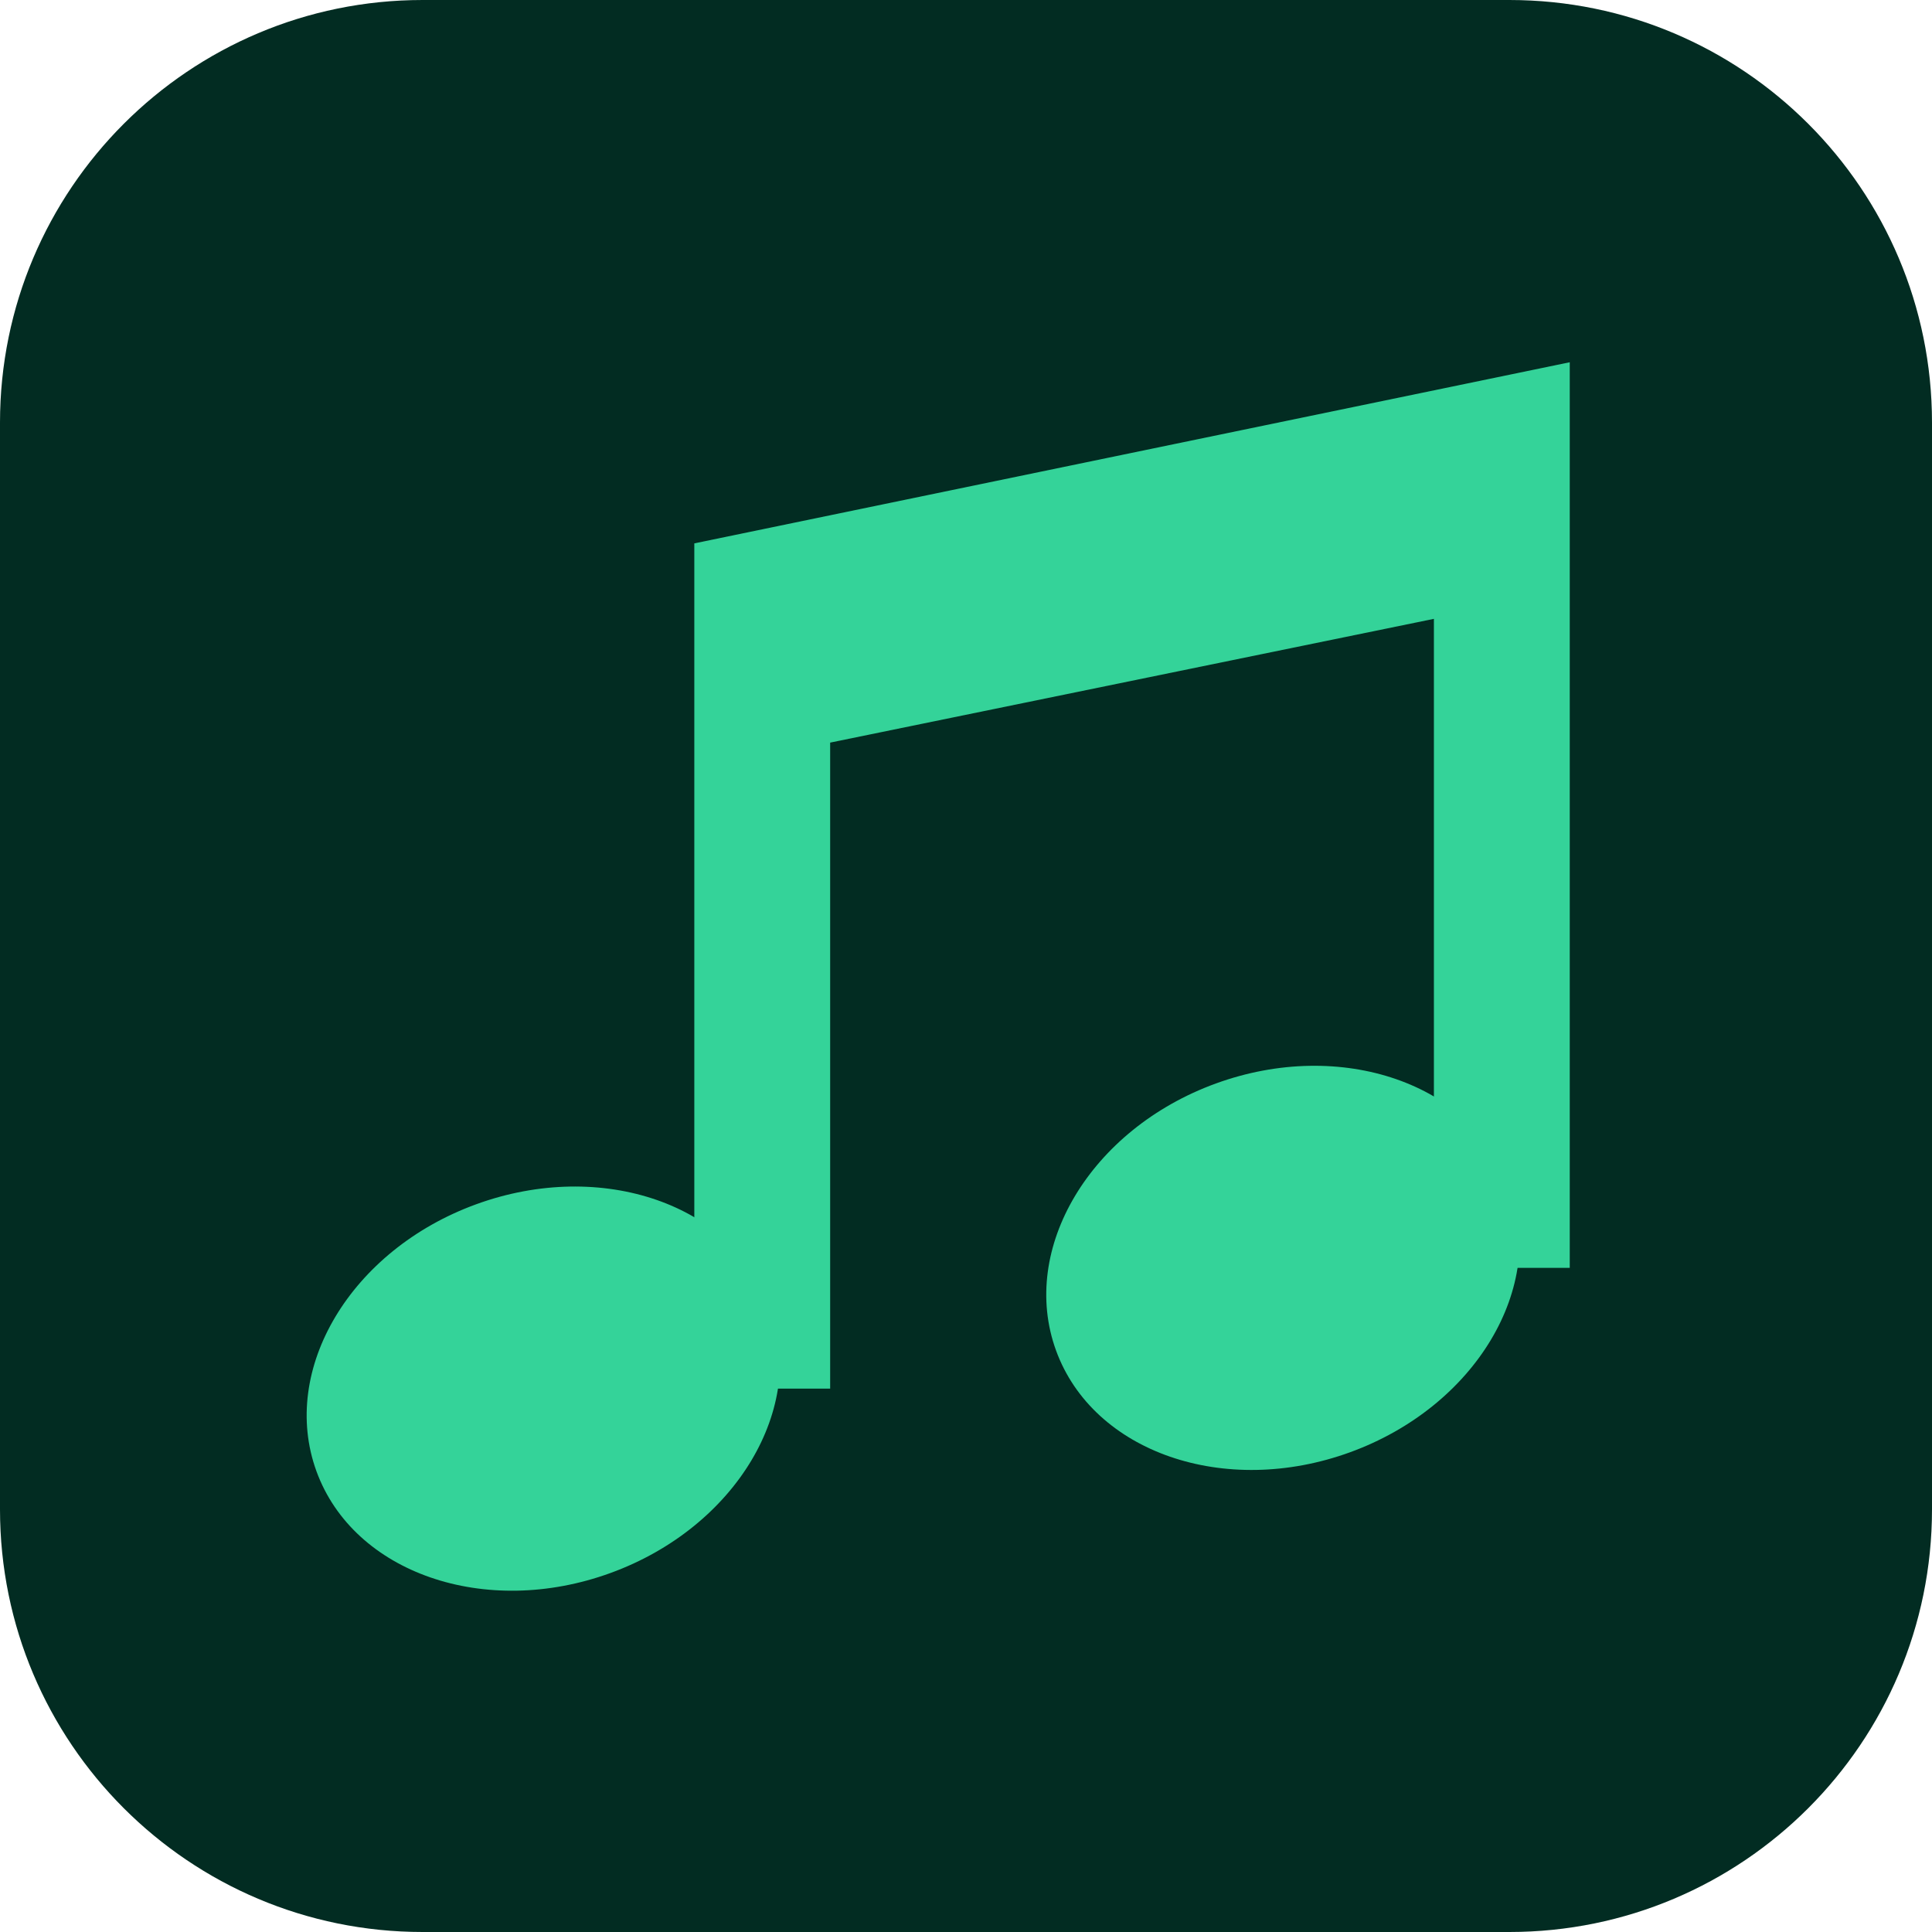
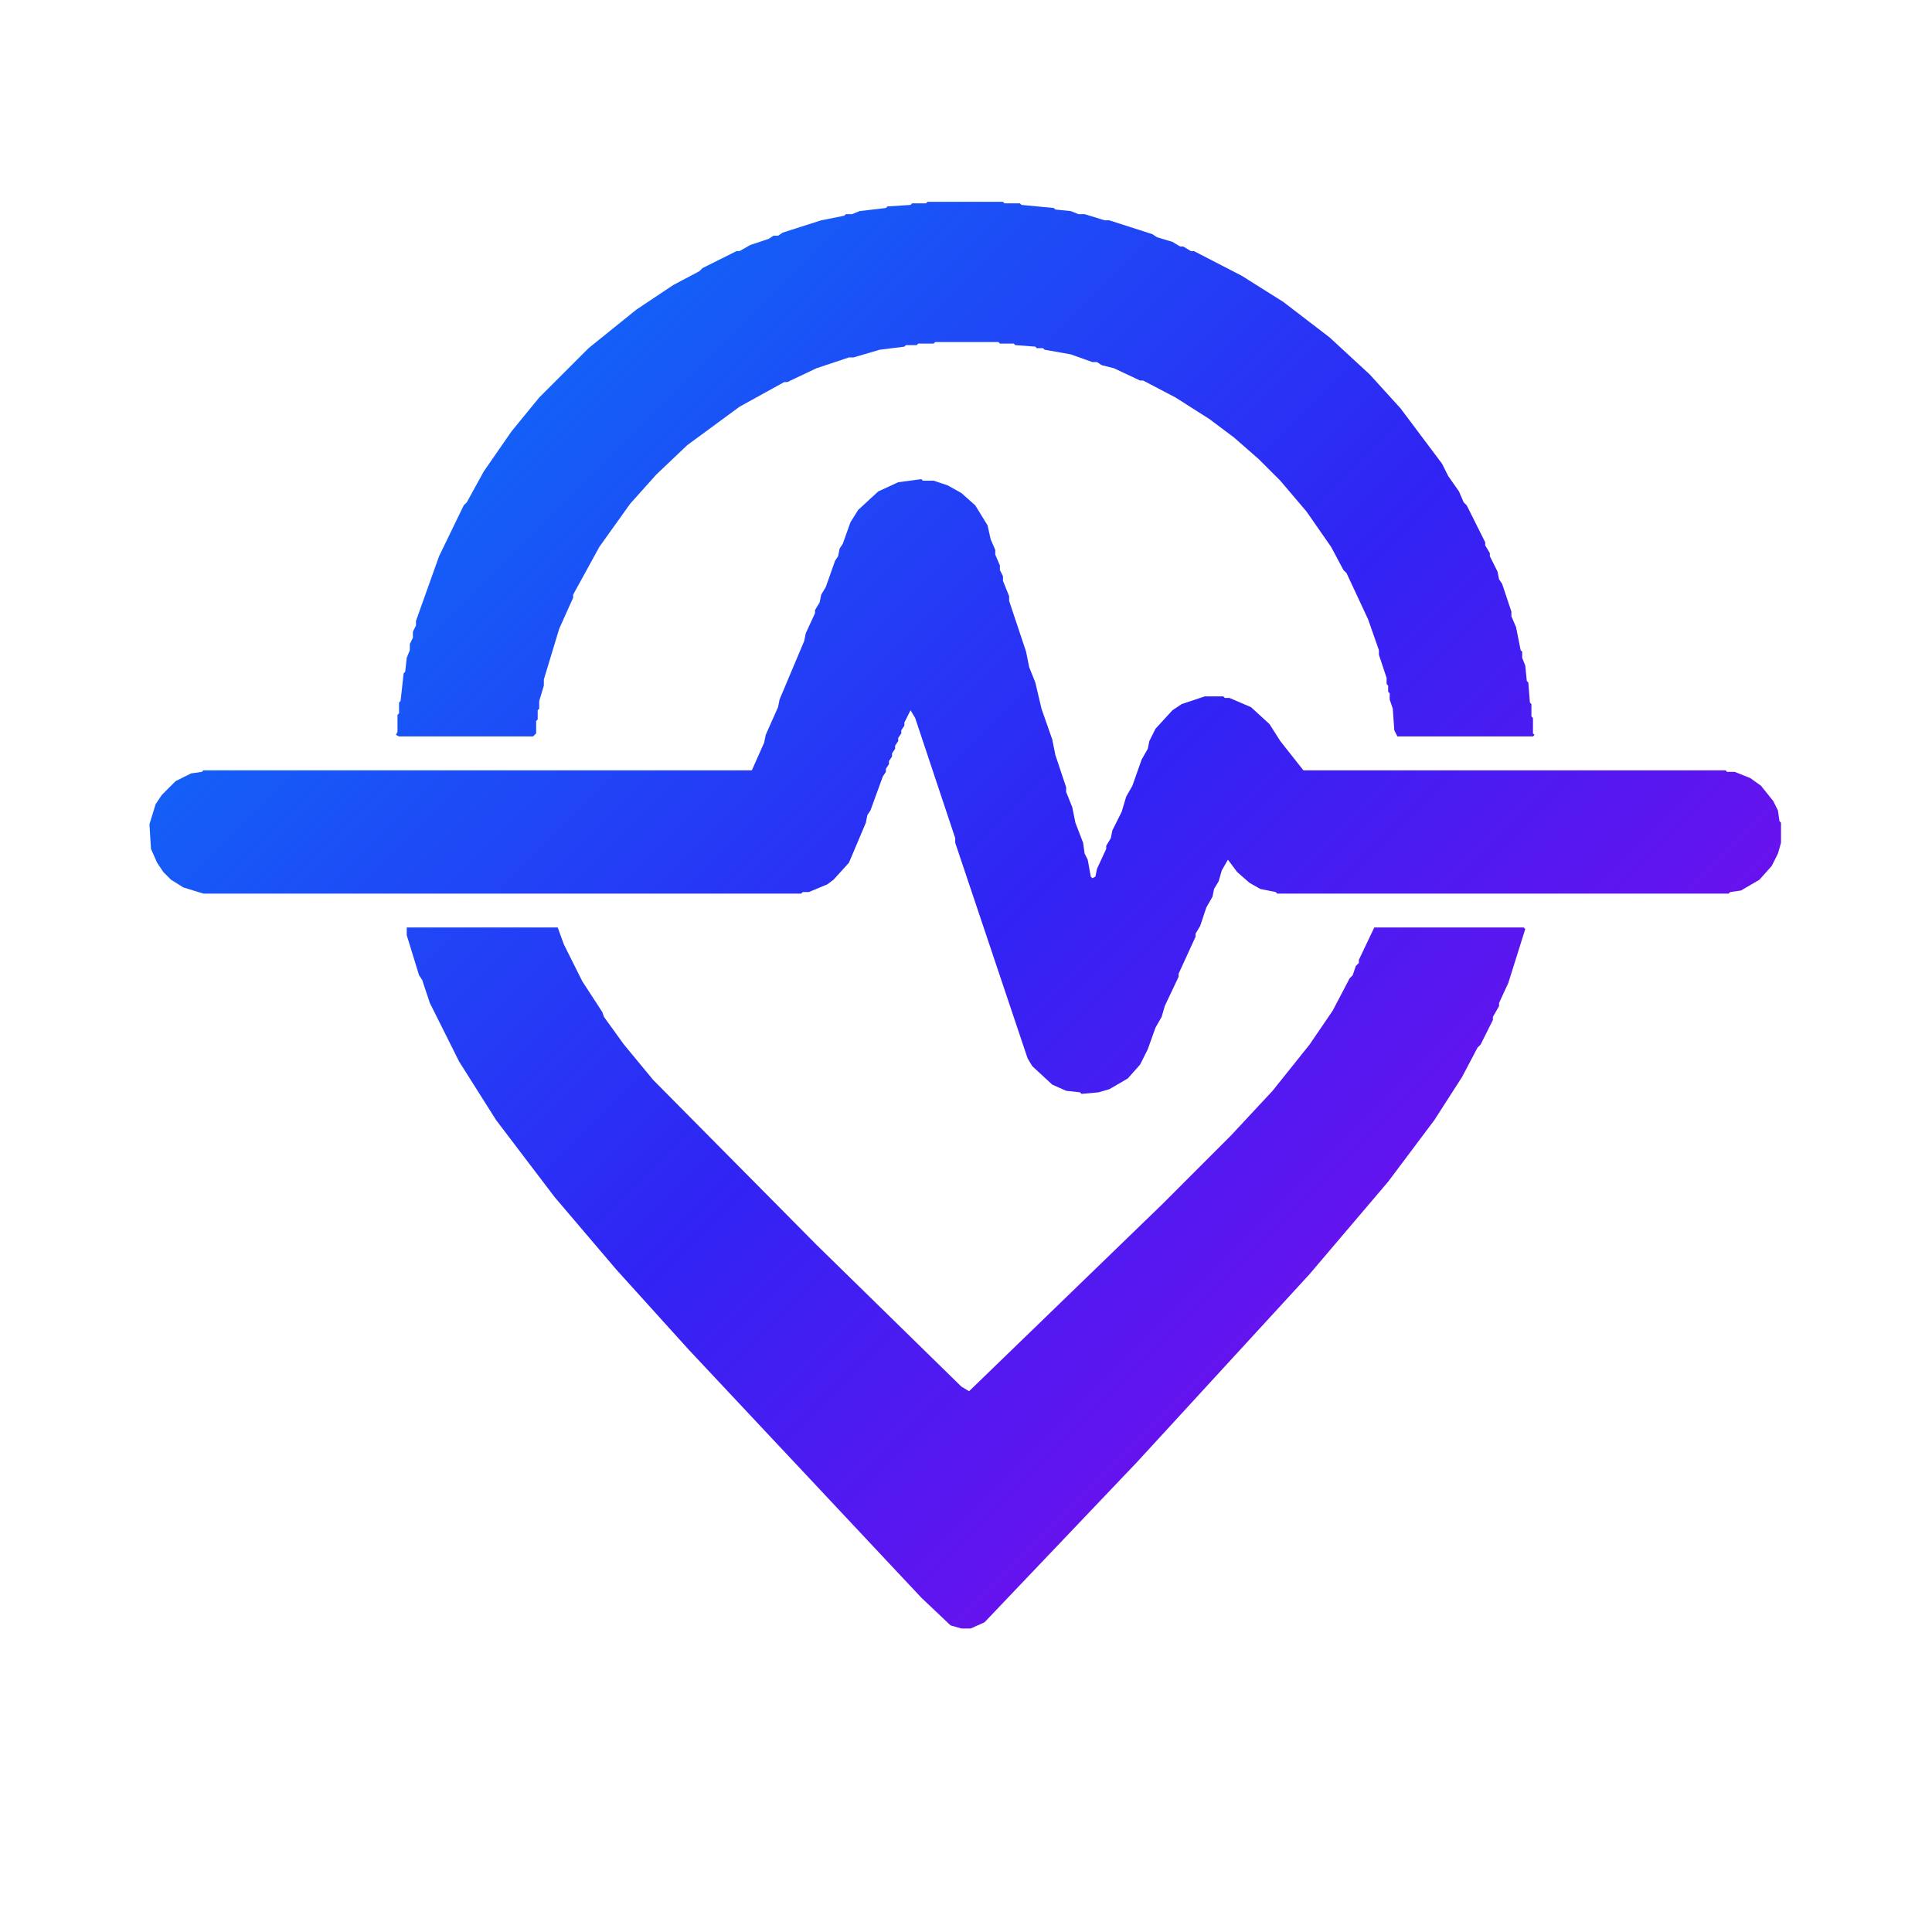
- <svg xmlns="http://www.w3.org/2000/svg" viewBox="0 0 64 64">
-   <rect width="64" height="64" rx="14" fill="#022c22" />
-   <g fill="#34d399">
-     <path d="M23 18 L52 12 V42 H47.5 V20.5 L27.5 24.6 V46 H23 Z" />
-     <ellipse cx="18" cy="46" rx="8" ry="6.5" transform="rotate(-20 18 46)" />
-     <ellipse cx="42.5" cy="42" rx="8" ry="6.5" transform="rotate(-20 42.5 42)" />
-   </g>
+ <svg xmlns="http://www.w3.org/2000/svg" viewBox="0 0 1254 1254" role="img" aria-labelledby="title">
+   <defs>
+     <linearGradient id="bluePurple" x1="180" y1="170" x2="1104" y2="1094" gradientUnits="userSpaceOnUse">
+       <stop offset="0" stop-color="#0878F9" />
+       <stop offset="0.48" stop-color="#3024F4" />
+       <stop offset="1" stop-color="#A000E8" />
+     </linearGradient>
+   </defs>
+   <path d="M 264 607 L 272 633 L 274 636 L 279 651 L 298 689 L 322 727 L 360 777 L 400 824 L 447 876 L 598 1037 L 617 1055 L 624 1057 L 630 1057 L 639 1053 L 738 949 L 850 827 L 901 767 L 931 727 L 949 699 L 959 680 L 961 678 L 969 662 L 969 660 L 973 653 L 973 651 L 979 638 L 990 603 L 989 602 L 892 602 L 882 623 L 882 625 L 880 627 L 878 633 L 876 635 L 865 656 L 850 678 L 826 708 L 799 737 L 754 782 L 629 903 L 624 900 L 530 808 L 424 701 L 405 678 L 392 660 L 391 657 L 378 637 L 366 613 L 362 602 L 264 602 Z M 97 535 L 98 551 L 102 560 L 106 566 L 111 571 L 119 576 L 132 580 L 520 580 L 521 579 L 525 579 L 537 574 L 541 571 L 551 560 L 562 534 L 563 529 L 565 526 L 573 504 L 575 501 L 575 499 L 577 496 L 577 494 L 579 491 L 579 489 L 581 486 L 581 484 L 583 481 L 583 479 L 585 476 L 585 474 L 587 471 L 587 469 L 591 461 L 594 466 L 620 544 L 620 547 L 667 687 L 670 692 L 683 704 L 692 708 L 701 709 L 702 710 L 713 709 L 720 707 L 732 700 L 740 691 L 745 681 L 750 667 L 754 660 L 756 653 L 765 634 L 765 632 L 776 608 L 776 606 L 779 601 L 783 589 L 787 582 L 788 577 L 791 572 L 793 565 L 797 558 L 803 566 L 811 573 L 818 577 L 828 579 L 829 580 L 1122 580 L 1123 579 L 1130 578 L 1142 571 L 1150 562 L 1154 554 L 1156 547 L 1156 534 L 1155 533 L 1154 526 L 1151 520 L 1143 510 L 1136 505 L 1126 501 L 1121 501 L 1120 500 L 846 500 L 831 481 L 824 470 L 812 459 L 798 453 L 795 453 L 794 452 L 782 452 L 767 457 L 761 461 L 750 473 L 746 481 L 745 486 L 741 493 L 735 510 L 731 517 L 728 527 L 722 539 L 721 544 L 718 549 L 718 551 L 712 564 L 711 569 L 709 570 L 708 569 L 706 558 L 704 554 L 703 547 L 698 534 L 696 524 L 692 514 L 692 511 L 685 490 L 683 480 L 676 460 L 672 443 L 668 433 L 666 423 L 655 390 L 655 387 L 651 377 L 651 374 L 649 370 L 649 367 L 646 360 L 646 357 L 643 350 L 641 341 L 633 328 L 624 320 L 615 315 L 606 312 L 599 312 L 598 311 L 583 313 L 570 319 L 557 331 L 552 339 L 547 353 L 545 356 L 544 361 L 542 364 L 536 381 L 533 386 L 532 391 L 529 396 L 529 398 L 523 411 L 522 416 L 506 454 L 505 459 L 497 477 L 496 482 L 488 500 L 132 500 L 131 501 L 124 502 L 114 507 L 105 516 L 101 522 Z M 257 477 L 259 478 L 346 478 L 348 476 L 348 468 L 349 467 L 349 461 L 350 460 L 350 455 L 353 445 L 353 441 L 363 408 L 372 388 L 372 386 L 389 355 L 409 327 L 426 308 L 446 289 L 480 264 L 509 248 L 511 248 L 530 239 L 551 232 L 554 232 L 571 227 L 587 225 L 588 224 L 595 224 L 596 223 L 606 223 L 607 222 L 648 222 L 649 223 L 658 223 L 659 224 L 672 225 L 673 226 L 677 226 L 678 227 L 695 230 L 709 235 L 712 235 L 715 237 L 723 239 L 740 247 L 742 247 L 763 258 L 785 272 L 801 284 L 817 298 L 831 312 L 848 332 L 864 355 L 872 370 L 874 372 L 888 402 L 895 422 L 895 425 L 900 440 L 900 444 L 901 445 L 901 449 L 902 450 L 902 454 L 904 460 L 905 474 L 907 478 L 995 478 L 996 477 L 995 476 L 995 466 L 994 465 L 994 457 L 993 456 L 992 443 L 991 442 L 990 432 L 988 427 L 988 423 L 987 422 L 984 407 L 981 400 L 981 397 L 975 379 L 973 376 L 972 371 L 967 361 L 967 359 L 964 354 L 964 352 L 952 328 L 950 326 L 947 319 L 940 309 L 936 301 L 909 265 L 889 243 L 863 219 L 833 196 L 806 179 L 775 163 L 773 163 L 768 160 L 766 160 L 761 157 L 751 154 L 748 152 L 720 143 L 717 143 L 704 139 L 700 139 L 695 137 L 685 136 L 684 135 L 663 133 L 662 132 L 652 132 L 651 131 L 602 131 L 601 132 L 592 132 L 591 133 L 576 134 L 575 135 L 558 137 L 553 139 L 549 139 L 548 140 L 533 143 L 508 151 L 505 153 L 502 153 L 499 155 L 487 159 L 480 163 L 478 163 L 456 174 L 454 176 L 437 185 L 413 201 L 382 226 L 350 258 L 332 280 L 314 306 L 303 326 L 301 328 L 285 361 L 270 403 L 270 406 L 268 410 L 268 414 L 266 418 L 266 422 L 264 427 L 263 436 L 262 437 L 260 455 L 259 456 L 259 463 L 258 464 L 258 475 Z" fill="url(#bluePurple)" fill-rule="evenodd" clip-rule="evenodd" />
</svg>
